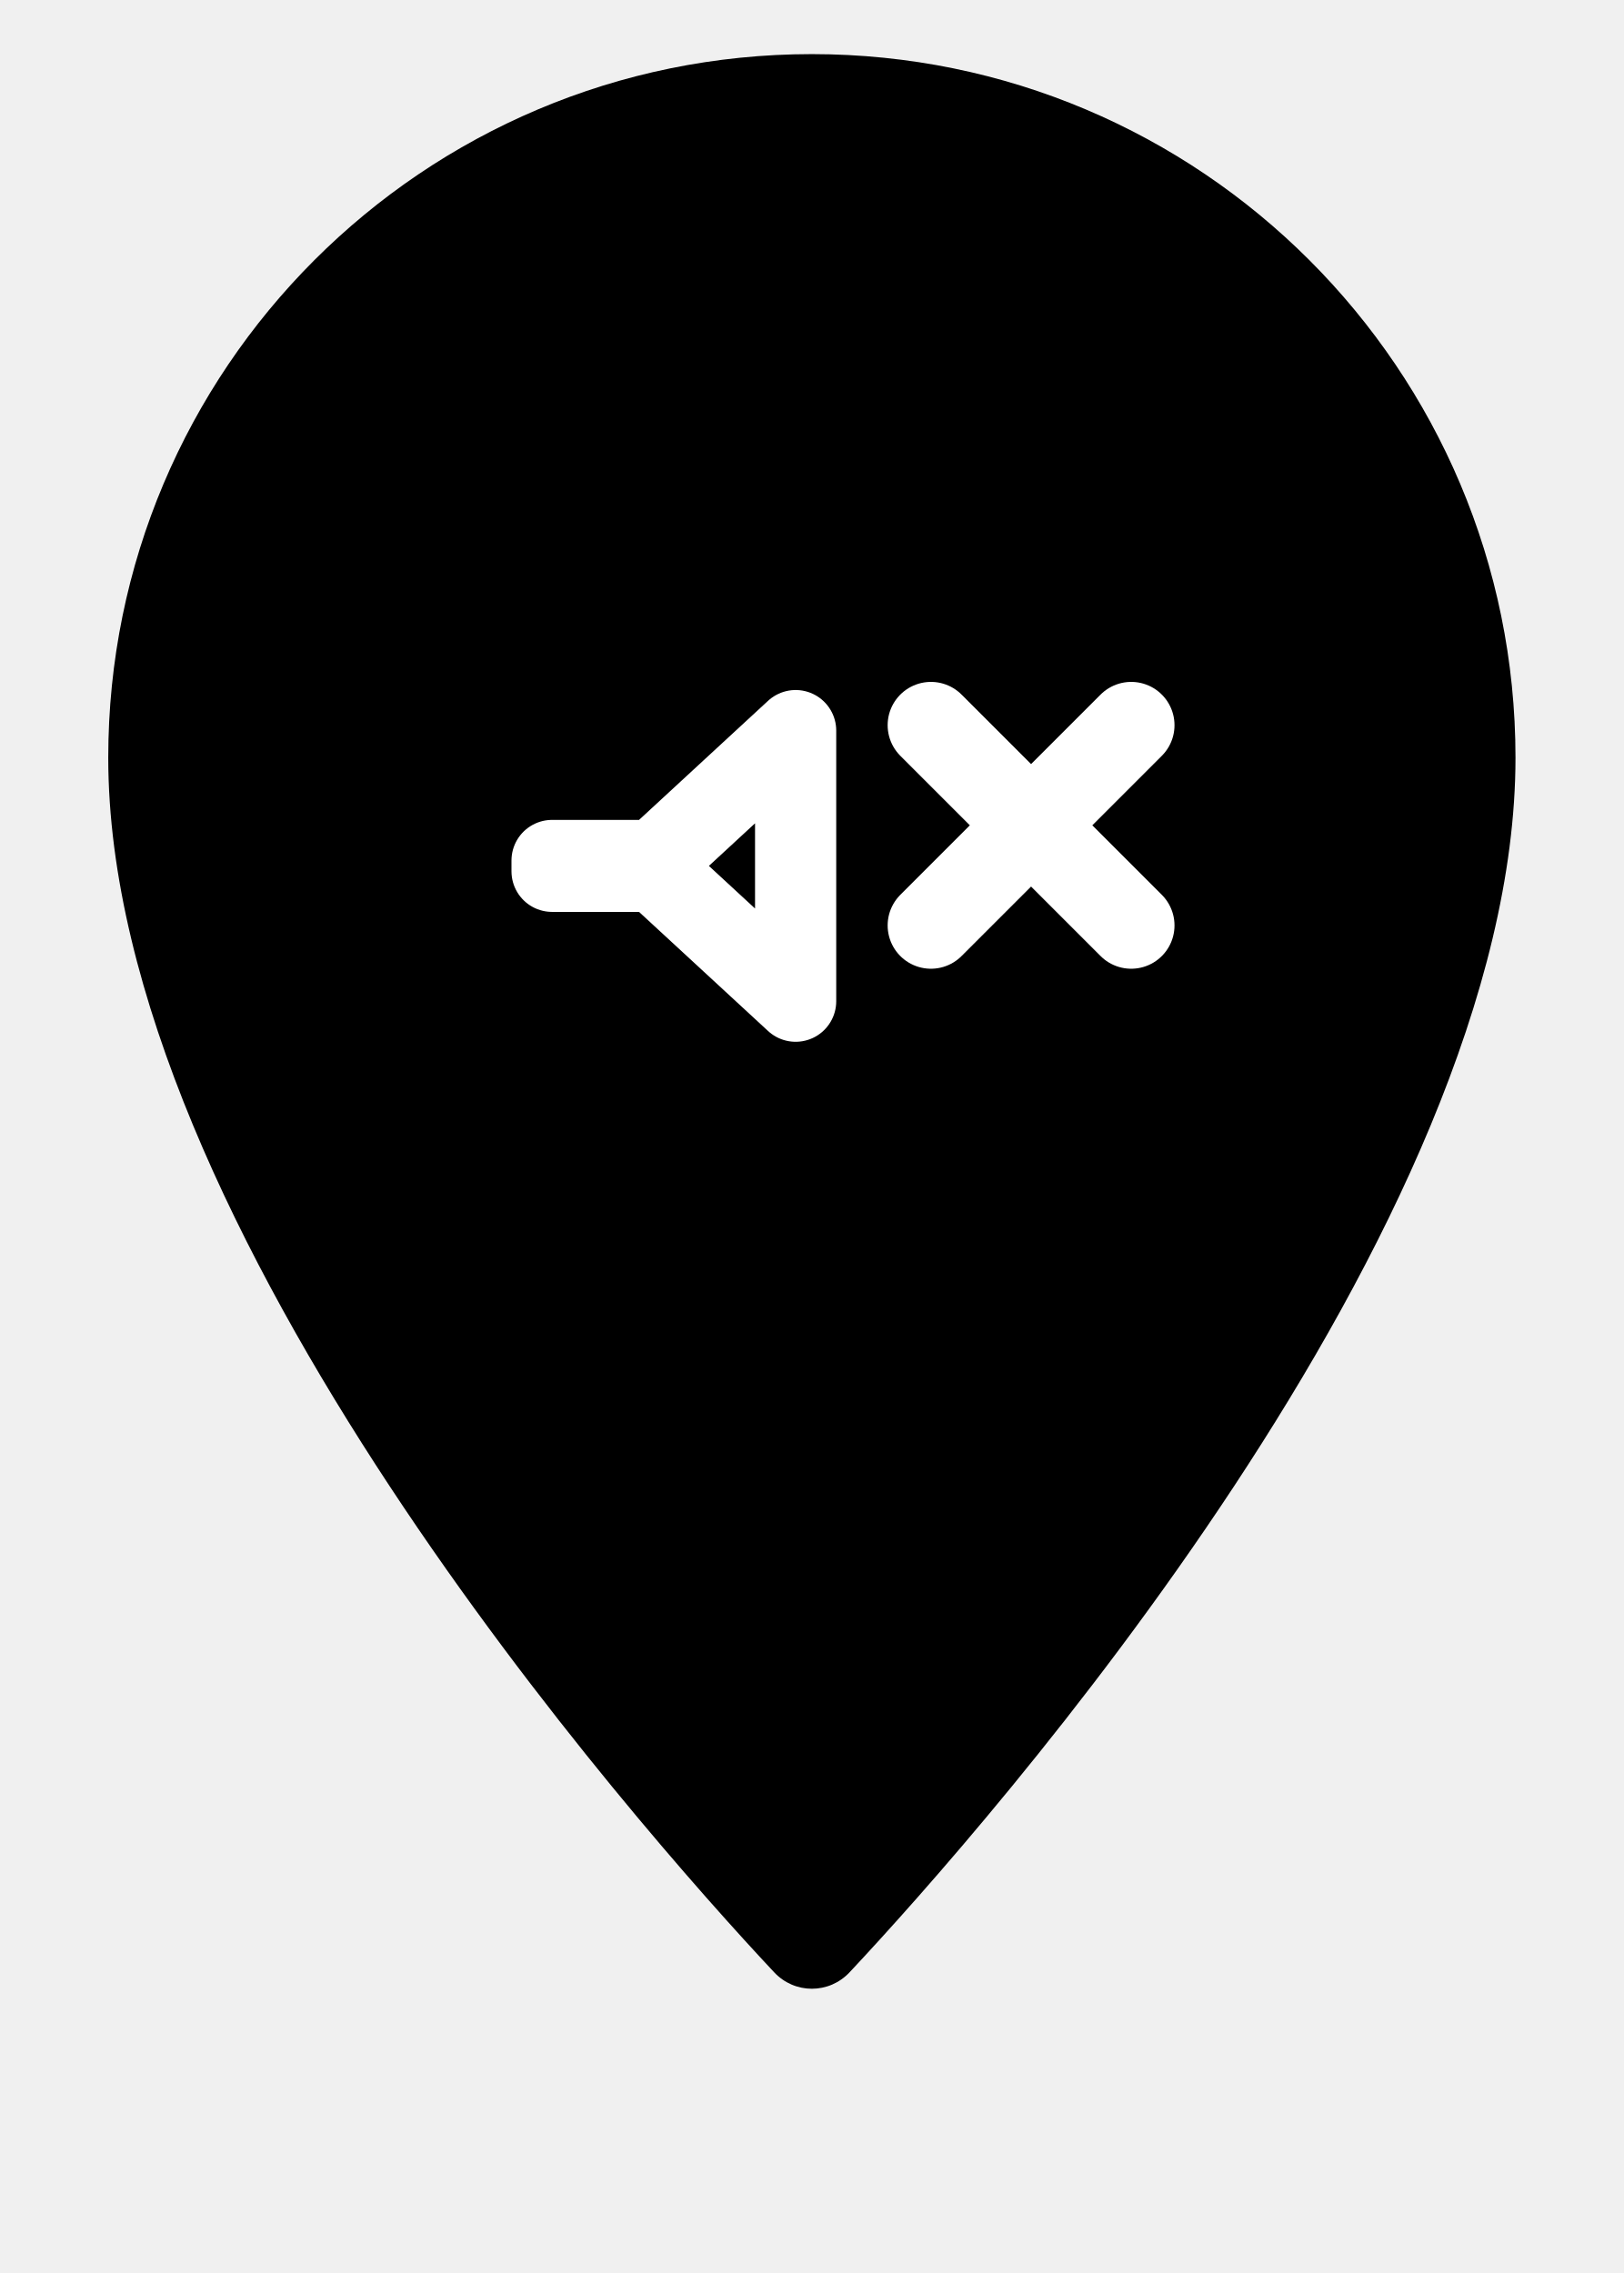
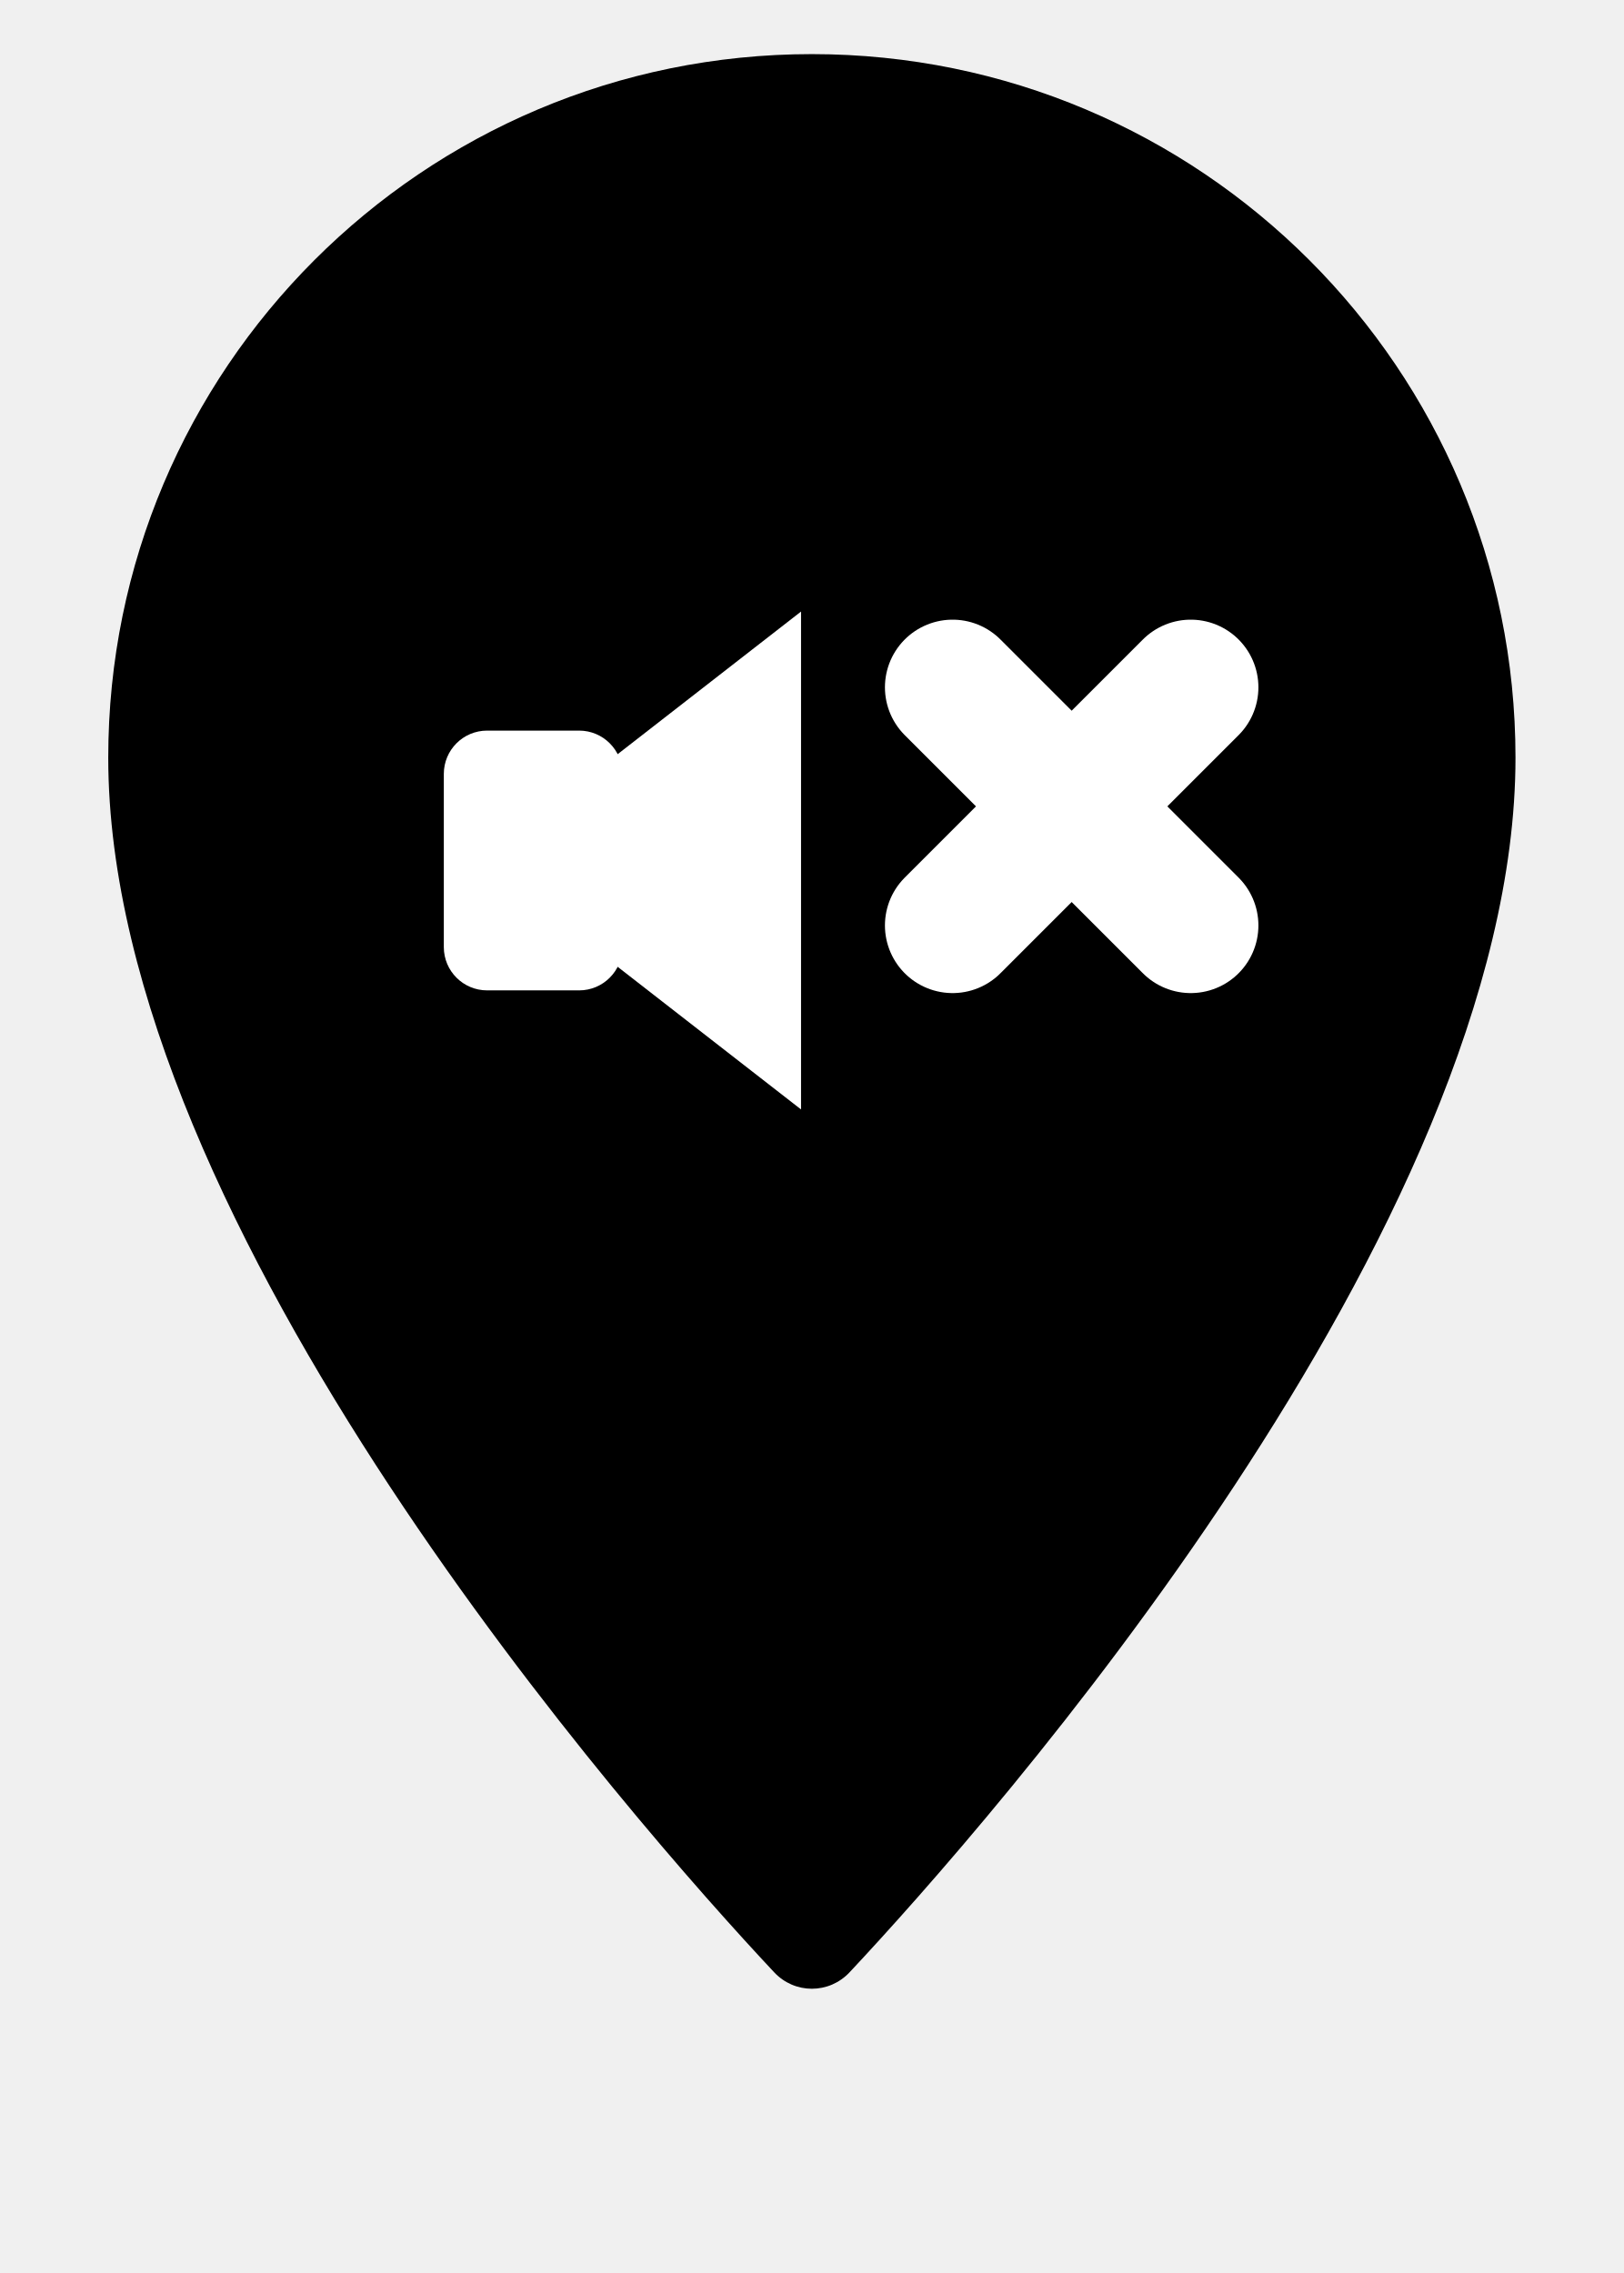
<svg xmlns="http://www.w3.org/2000/svg" width="__MARKER_WIDTH__" height="__MARKER_HEIGHT__" viewBox="0 0 30 42" role="img" aria-label="Client mute map marker">
  <path d="M15 1C7.82 1 2 6.82 2 14c0 8.68 9.76 19.73 12.3 22.44.38.41 1.02.41 1.4 0C18.24 33.73 28 22.68 28 14 28 6.82 22.18 1 15 1Z" fill="__MARKER_FILL__" stroke="__MARKER_STROKE__" stroke-width="2" />
-   <path d="M10.2 15.9H12.1L14.7 13.5V18.5L12.1 16.1H10.2Z" fill="none" stroke="#ffffff" stroke-width="1.5" stroke-linecap="round" stroke-linejoin="round" />
-   <path d="M17.2 13.4 20.9 17.1M20.9 13.4 17.2 17.1" fill="none" stroke="#ffffff" stroke-width="1.6" stroke-linecap="round" />
+   <rect x="8.2" y="13.5" width="3.3" height="4.8" rx="0.8" fill="#ffffff" />
+   <path d="M11.2 14.1 14.8 11.3V20.5L11.2 17.7Z" fill="#ffffff" />
+   <path d="M17.6 12.7 22 17.1" fill="none" stroke="#ffffff" stroke-width="2.5" stroke-linecap="round" />
+   <path d="M22 12.7 17.6 17.1" fill="none" stroke="#ffffff" stroke-width="2.5" stroke-linecap="round" />
</svg>
